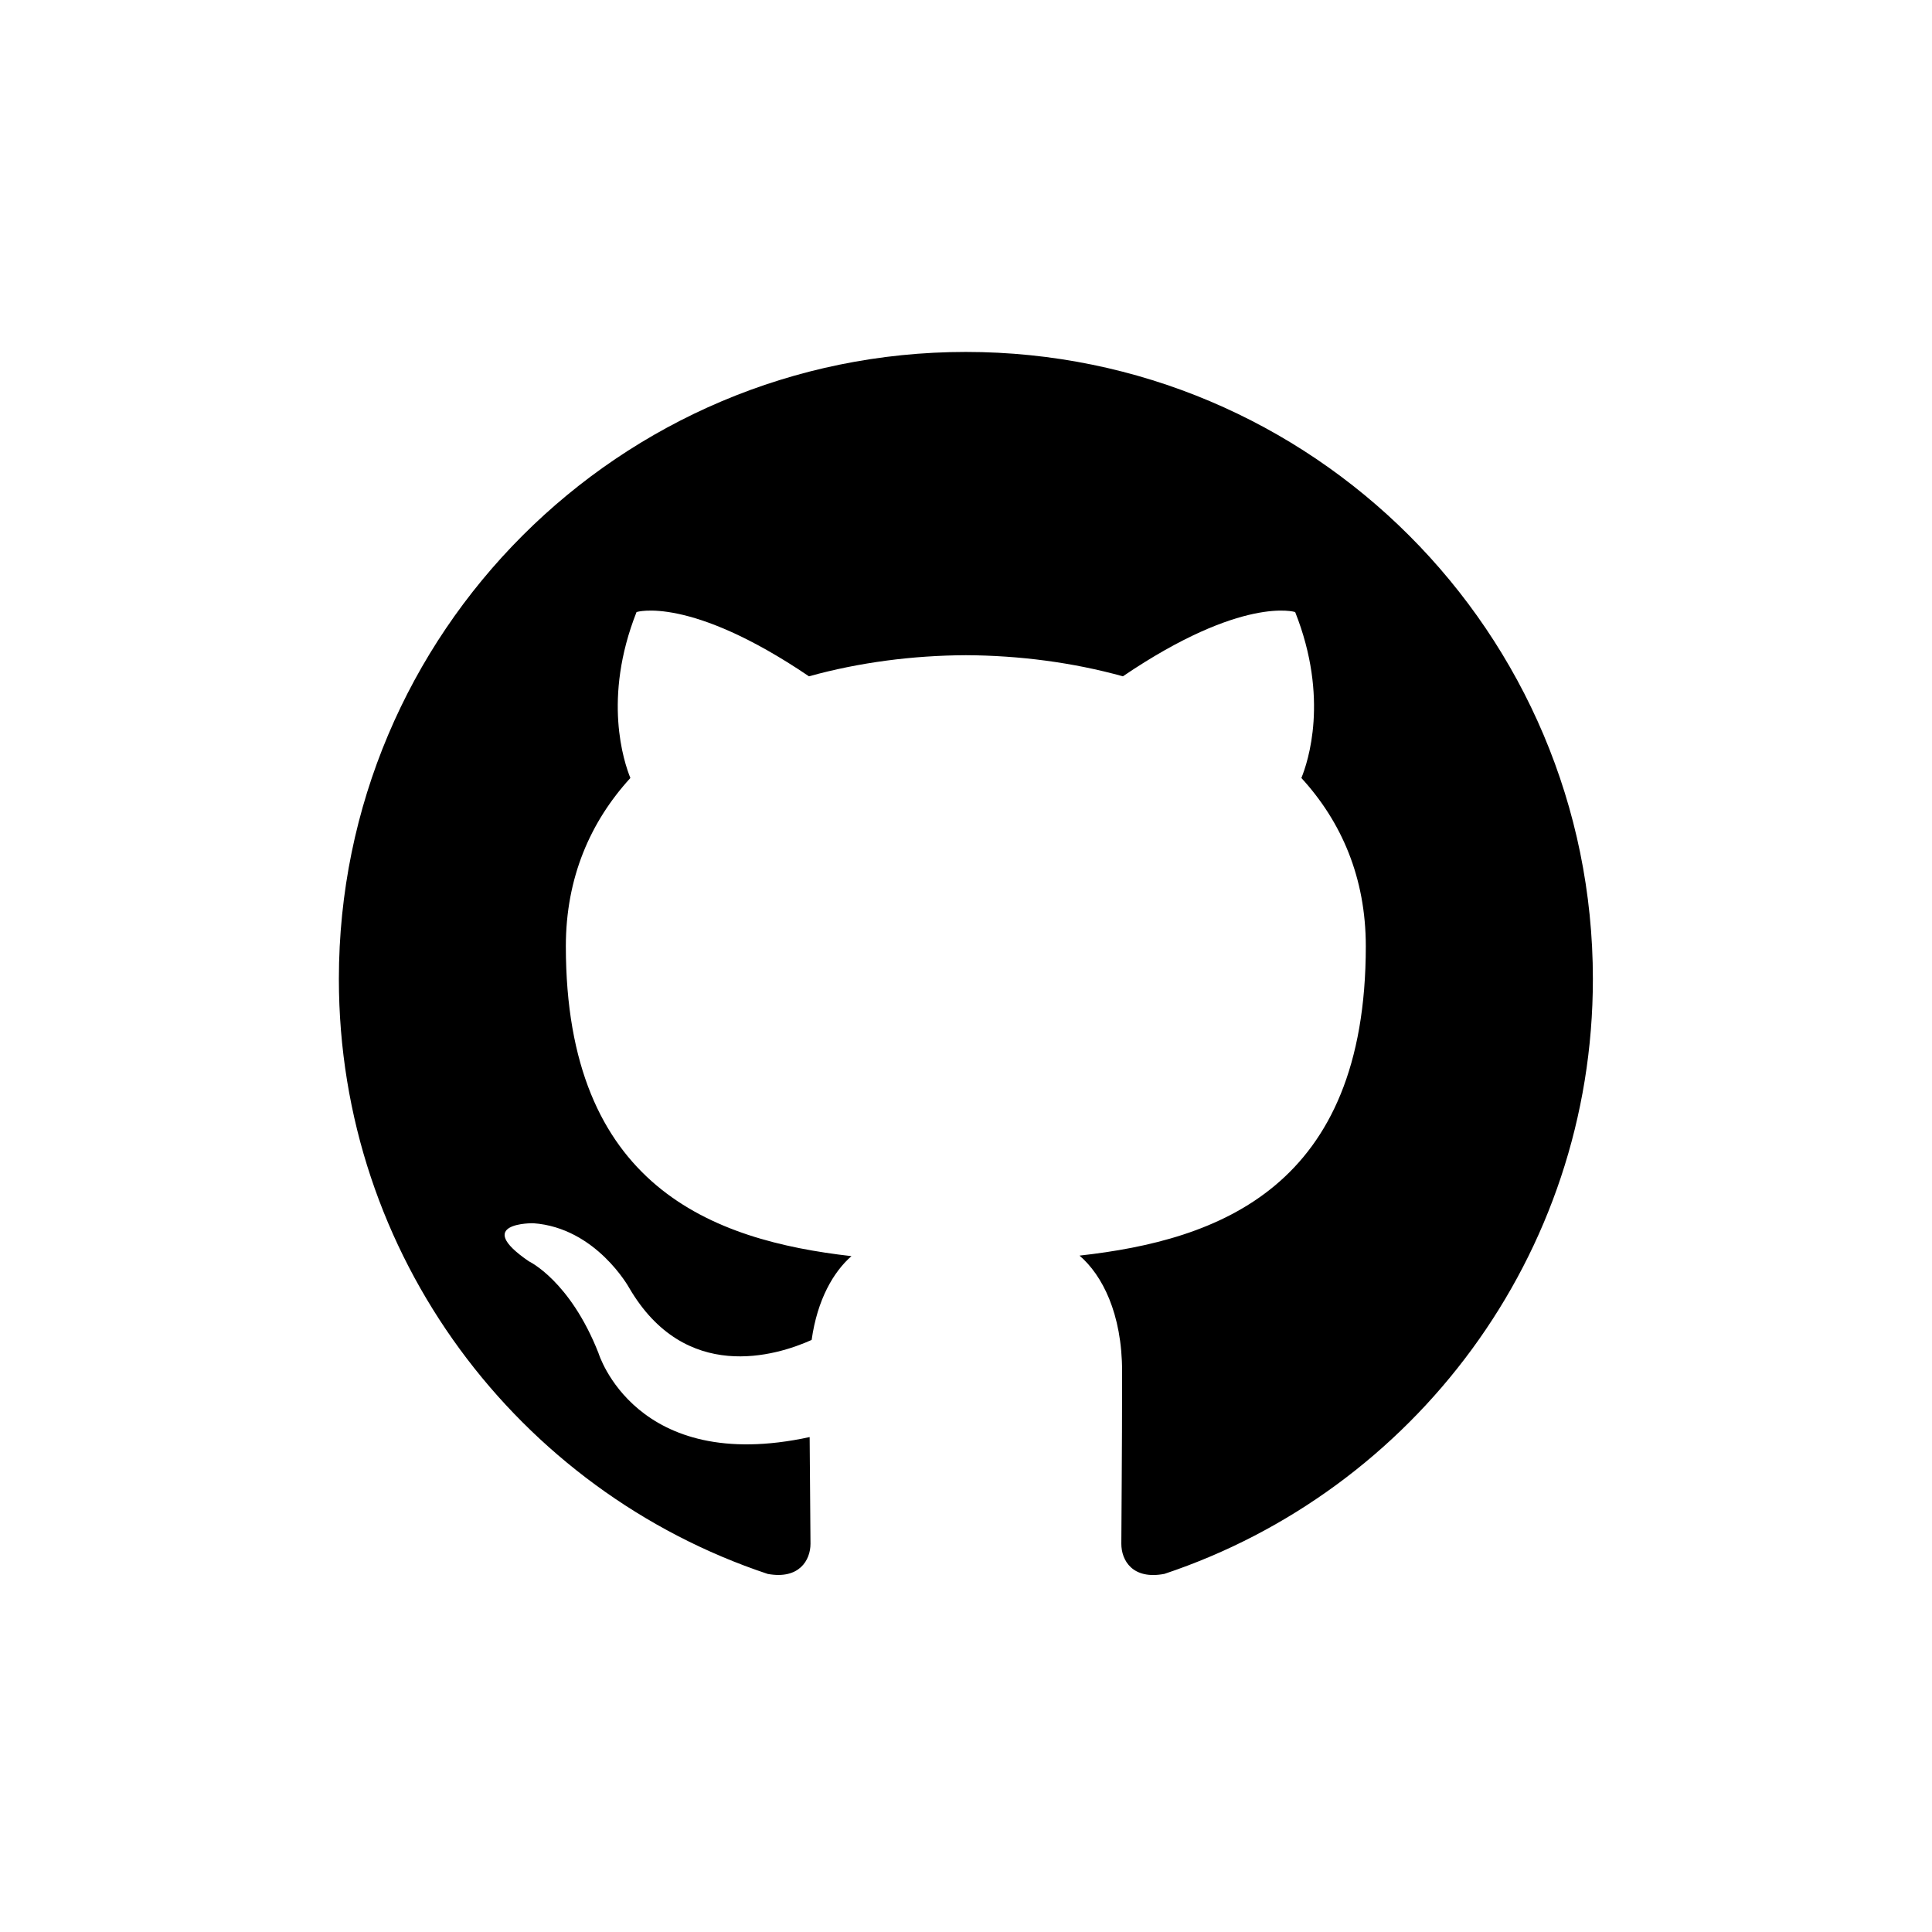
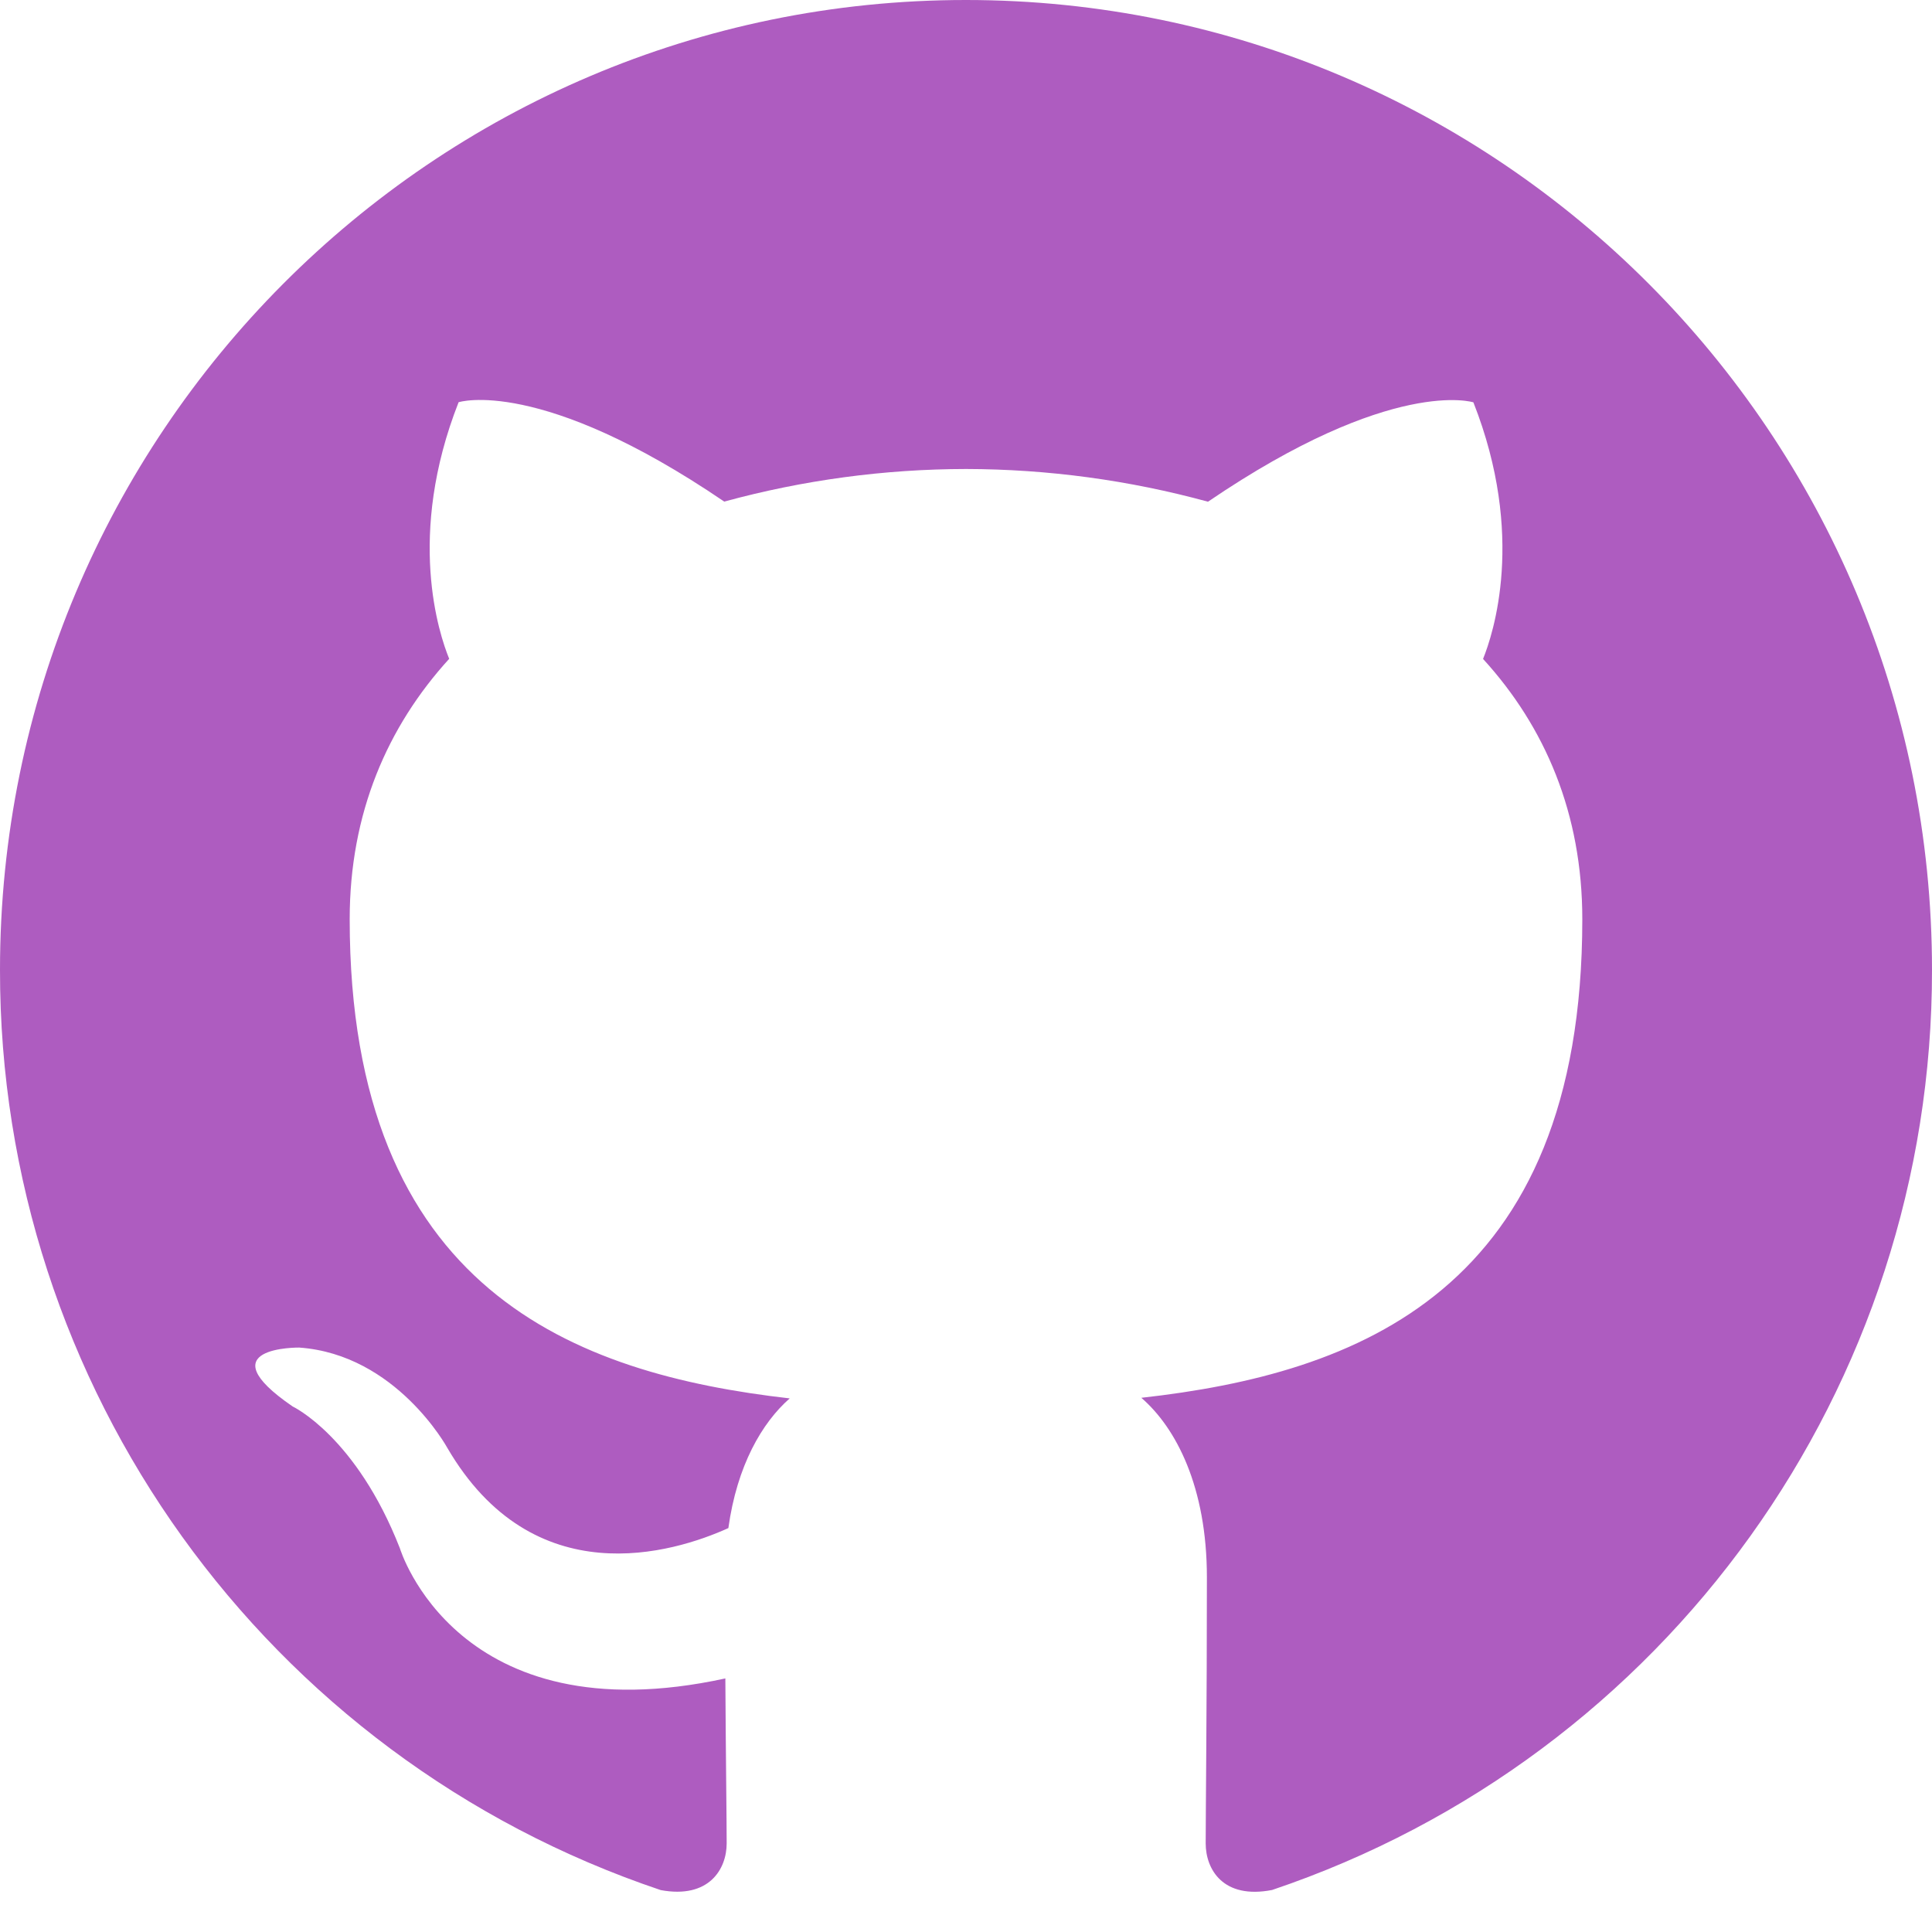
- <svg xmlns="http://www.w3.org/2000/svg" width="810" zoomAndPan="magnify" viewBox="0 0 810 810" height="810" preserveAspectRatio="xMidYMid meet" version="1.0">
-   <defs>
-     <clipPath id="clip-0">
-       <path d="M 142.074 147 L 667.824 147 L 667.824 661 L 142.074 661 Z M 142.074 147 " clip-rule="nonzero" />
-     </clipPath>
-   </defs>
-   <g clip-path="url(#clip-0)">
-     <path fill="rgb(0%, 0%, 0%)" d="M 404.93 147.551 C 259.777 147.551 142.074 265.254 142.074 410.449 C 142.074 526.574 217.391 625.109 321.859 659.875 C 335.004 662.285 339.801 654.18 339.801 647.211 C 339.801 640.969 339.582 624.43 339.449 602.5 C 266.328 618.383 250.906 567.254 250.906 567.254 C 238.945 536.891 221.727 528.809 221.727 528.809 C 197.848 512.488 223.523 512.84 223.523 512.84 C 249.898 514.699 263.785 539.938 263.785 539.938 C 287.227 580.113 325.32 568.504 340.285 561.777 C 342.672 544.801 349.461 533.211 356.977 526.641 C 298.598 520.004 237.234 497.461 237.234 396.715 C 237.234 368.016 247.488 344.555 264.289 326.176 C 261.598 319.516 252.57 292.789 266.875 256.602 C 266.875 256.602 288.957 249.527 339.168 283.547 C 360.129 277.719 382.629 274.805 404.973 274.695 C 427.297 274.805 449.793 277.719 470.777 283.547 C 520.965 249.527 543.004 256.602 543.004 256.602 C 557.352 292.789 548.328 319.516 545.609 326.176 C 562.457 344.555 572.621 368.016 572.621 396.715 C 572.621 497.703 511.152 519.914 452.598 526.422 C 462.039 534.527 470.449 550.582 470.449 575.098 C 470.449 610.234 470.121 638.582 470.121 647.211 C 470.121 654.242 474.852 662.414 488.195 659.852 C 592.578 625 667.824 526.551 667.824 410.449 C 667.824 265.254 550.125 147.551 404.93 147.551 Z M 404.93 147.551 " fill-opacity="1" fill-rule="evenodd" />
-   </g>
+ <svg xmlns="http://www.w3.org/2000/svg" viewBox="0 0 16 16">
+   <path fill="#ae5cc0" d="M7.999 0C3.582 0 0 3.596 0 8.032a8.031 8.031 0 0 0 5.472 7.621c.4.074.546-.174.546-.387 0-.191-.007-.696-.011-1.366-2.225.485-2.695-1.077-2.695-1.077-.363-.928-.888-1.175-.888-1.175-.727-.498.054-.488.054-.488.803.057 1.225.828 1.225.828.714 1.227 1.873.873 2.329.667.072-.519.279-.873.508-1.074-1.776-.203-3.644-.892-3.644-3.969 0-.877.312-1.594.824-2.156-.083-.203-.357-1.02.078-2.125 0 0 .672-.216 2.2.823a7.633 7.633 0 0 1 2.003-.27 7.65 7.65 0 0 1 2.003.271c1.527-1.039 2.198-.823 2.198-.823.436 1.106.162 1.922.08 2.125.513.562.822 1.279.822 2.156 0 3.085-1.87 3.764-3.652 3.963.287.248.543.738.543 1.487 0 1.074-.01 1.94-.01 2.203 0 .215.144.465.55.386A8.032 8.032 0 0 0 16 8.032C16 3.596 12.418 0 7.999 0z" class="color5C6BC0 svgShape" />
</svg>
